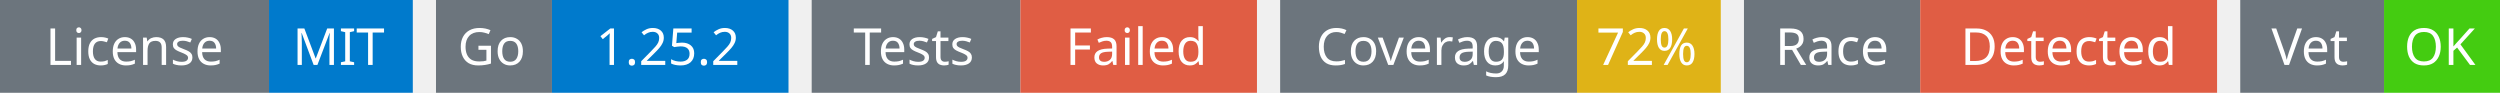
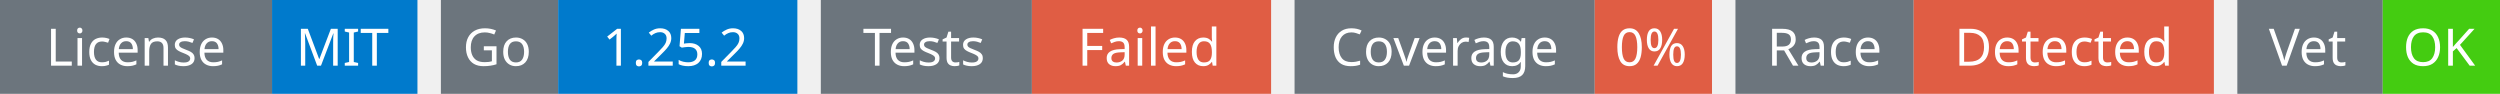
- <svg xmlns="http://www.w3.org/2000/svg" width="539" height="20" viewBox="0 0 539 20">
+ <svg xmlns="http://www.w3.org/2000/svg" width="533" height="20" viewBox="0 0 533 20">
  <g transform="translate(0, 0)">
    <rect x="0" y="0" width="58" height="20" fill="#6c757d" />
    <rect x="58" y="0" width="31" height="20" fill="#007acc" />
    <text x="29" y="14" text-anchor="middle" font-family="sans-serif" font-size="11" fill="white">License</text>
    <text x="73" y="14" text-anchor="middle" font-family="sans-serif" font-size="11" fill="white">MIT</text>
  </g>
  <g transform="translate(94, 0)">
    <rect x="0" y="0" width="25" height="20" fill="#6c757d" />
    <rect x="25" y="0" width="51" height="20" fill="#007acc" />
    <text x="12" y="14" text-anchor="middle" font-family="sans-serif" font-size="11" fill="white">Go</text>
    <text x="50" y="14" text-anchor="middle" font-family="sans-serif" font-size="11" fill="white">1.25.2</text>
  </g>
  <g transform="translate(175, 0)">
    <rect x="0" y="0" width="45" height="20" fill="#6c757d" />
    <rect x="45" y="0" width="51" height="20" fill="#e05d44" />
    <text x="22" y="14" text-anchor="middle" font-family="sans-serif" font-size="11" fill="white">Tests</text>
    <text x="70" y="14" text-anchor="middle" font-family="sans-serif" font-size="11" fill="white">Failed</text>
  </g>
  <g transform="translate(276, 0)">
    <rect x="0" y="0" width="64" height="20" fill="#6c757d" />
-     <rect x="64" y="0" width="31" height="20" fill="#dfb317" />
+     <rect x="64" y="0" width="25" height="20" fill="#e05d44" />
    <text x="32" y="14" text-anchor="middle" font-family="sans-serif" font-size="11" fill="white">Coverage</text>
-     <text x="79" y="14" text-anchor="middle" font-family="sans-serif" font-size="11" fill="white">72%</text>
+     <text x="76" y="14" text-anchor="middle" font-family="sans-serif" font-size="11" fill="white">0%</text>
  </g>
-   <g transform="translate(376, 0)">
+   <g transform="translate(370, 0)">
    <rect x="0" y="0" width="38" height="20" fill="#6c757d" />
    <rect x="38" y="0" width="64" height="20" fill="#e05d44" />
    <text x="19" y="14" text-anchor="middle" font-family="sans-serif" font-size="11" fill="white">Race</text>
    <text x="70" y="14" text-anchor="middle" font-family="sans-serif" font-size="11" fill="white">Detected</text>
  </g>
-   <g transform="translate(483, 0)">
+   <g transform="translate(477, 0)">
    <rect x="0" y="0" width="31" height="20" fill="#6c757d" />
    <rect x="31" y="0" width="25" height="20" fill="#4c1" />
    <text x="15" y="14" text-anchor="middle" font-family="sans-serif" font-size="11" fill="white">Vet</text>
    <text x="43" y="14" text-anchor="middle" font-family="sans-serif" font-size="11" fill="white">OK</text>
  </g>
</svg>
